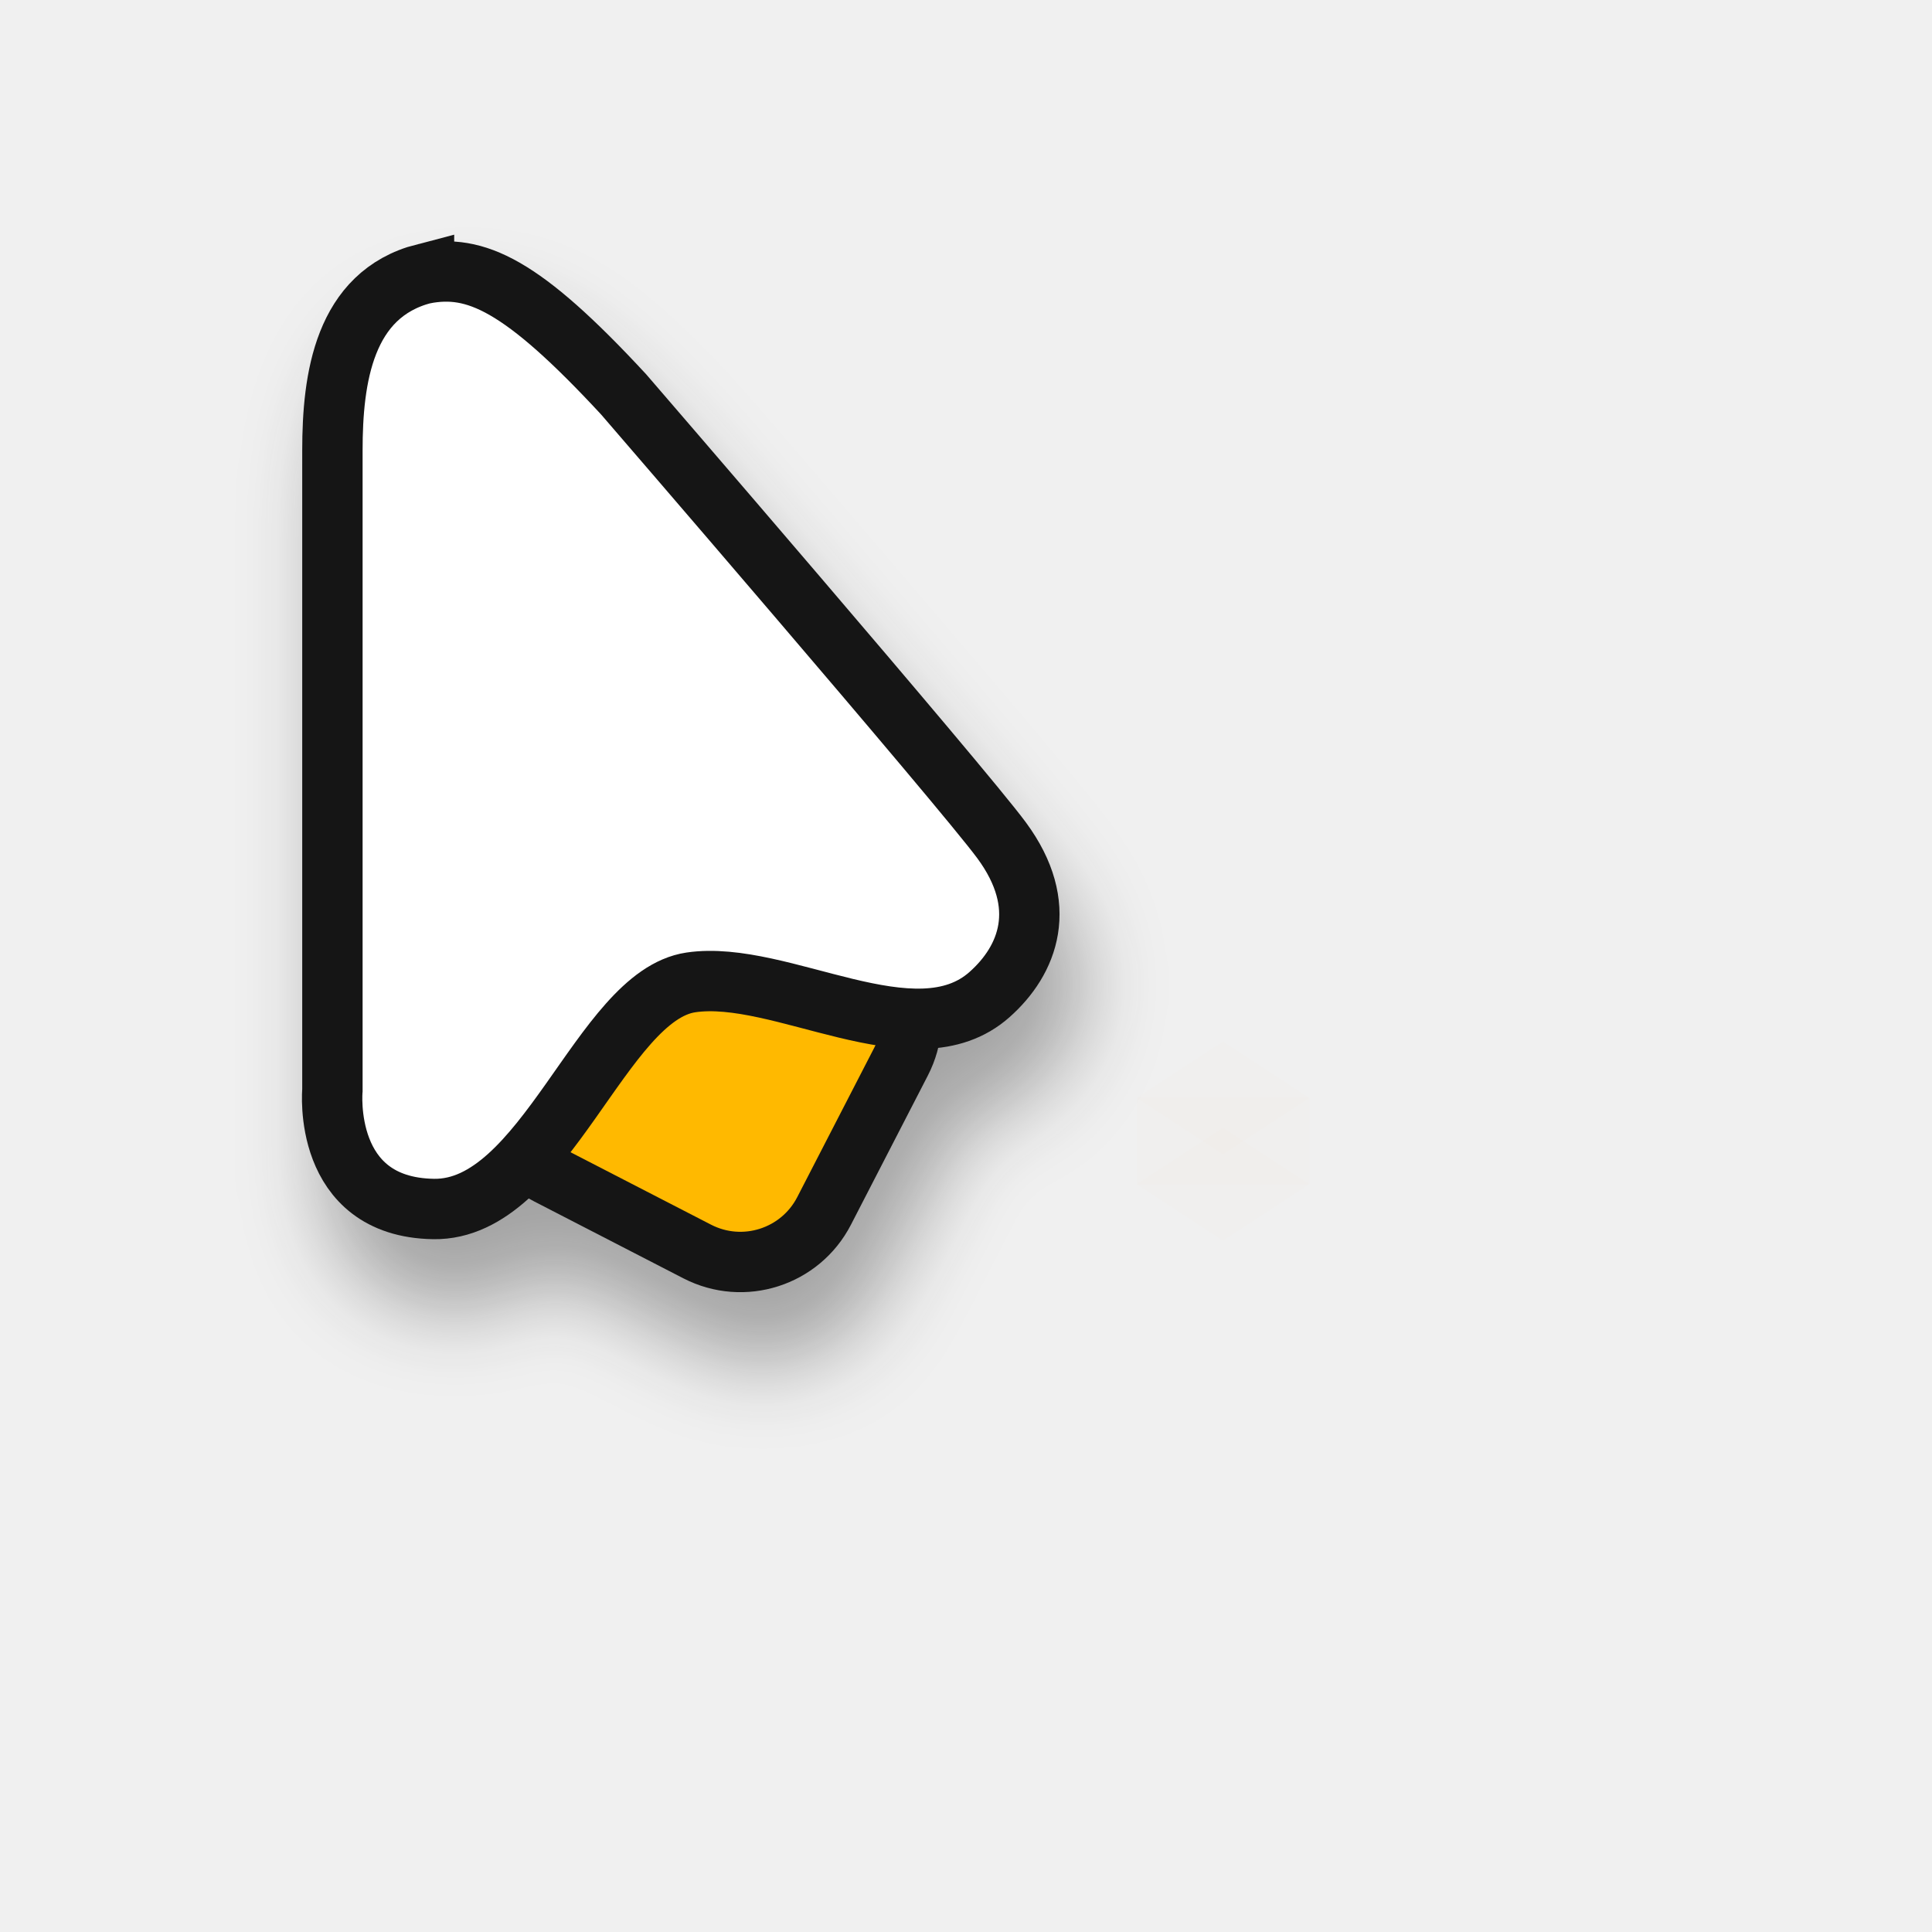
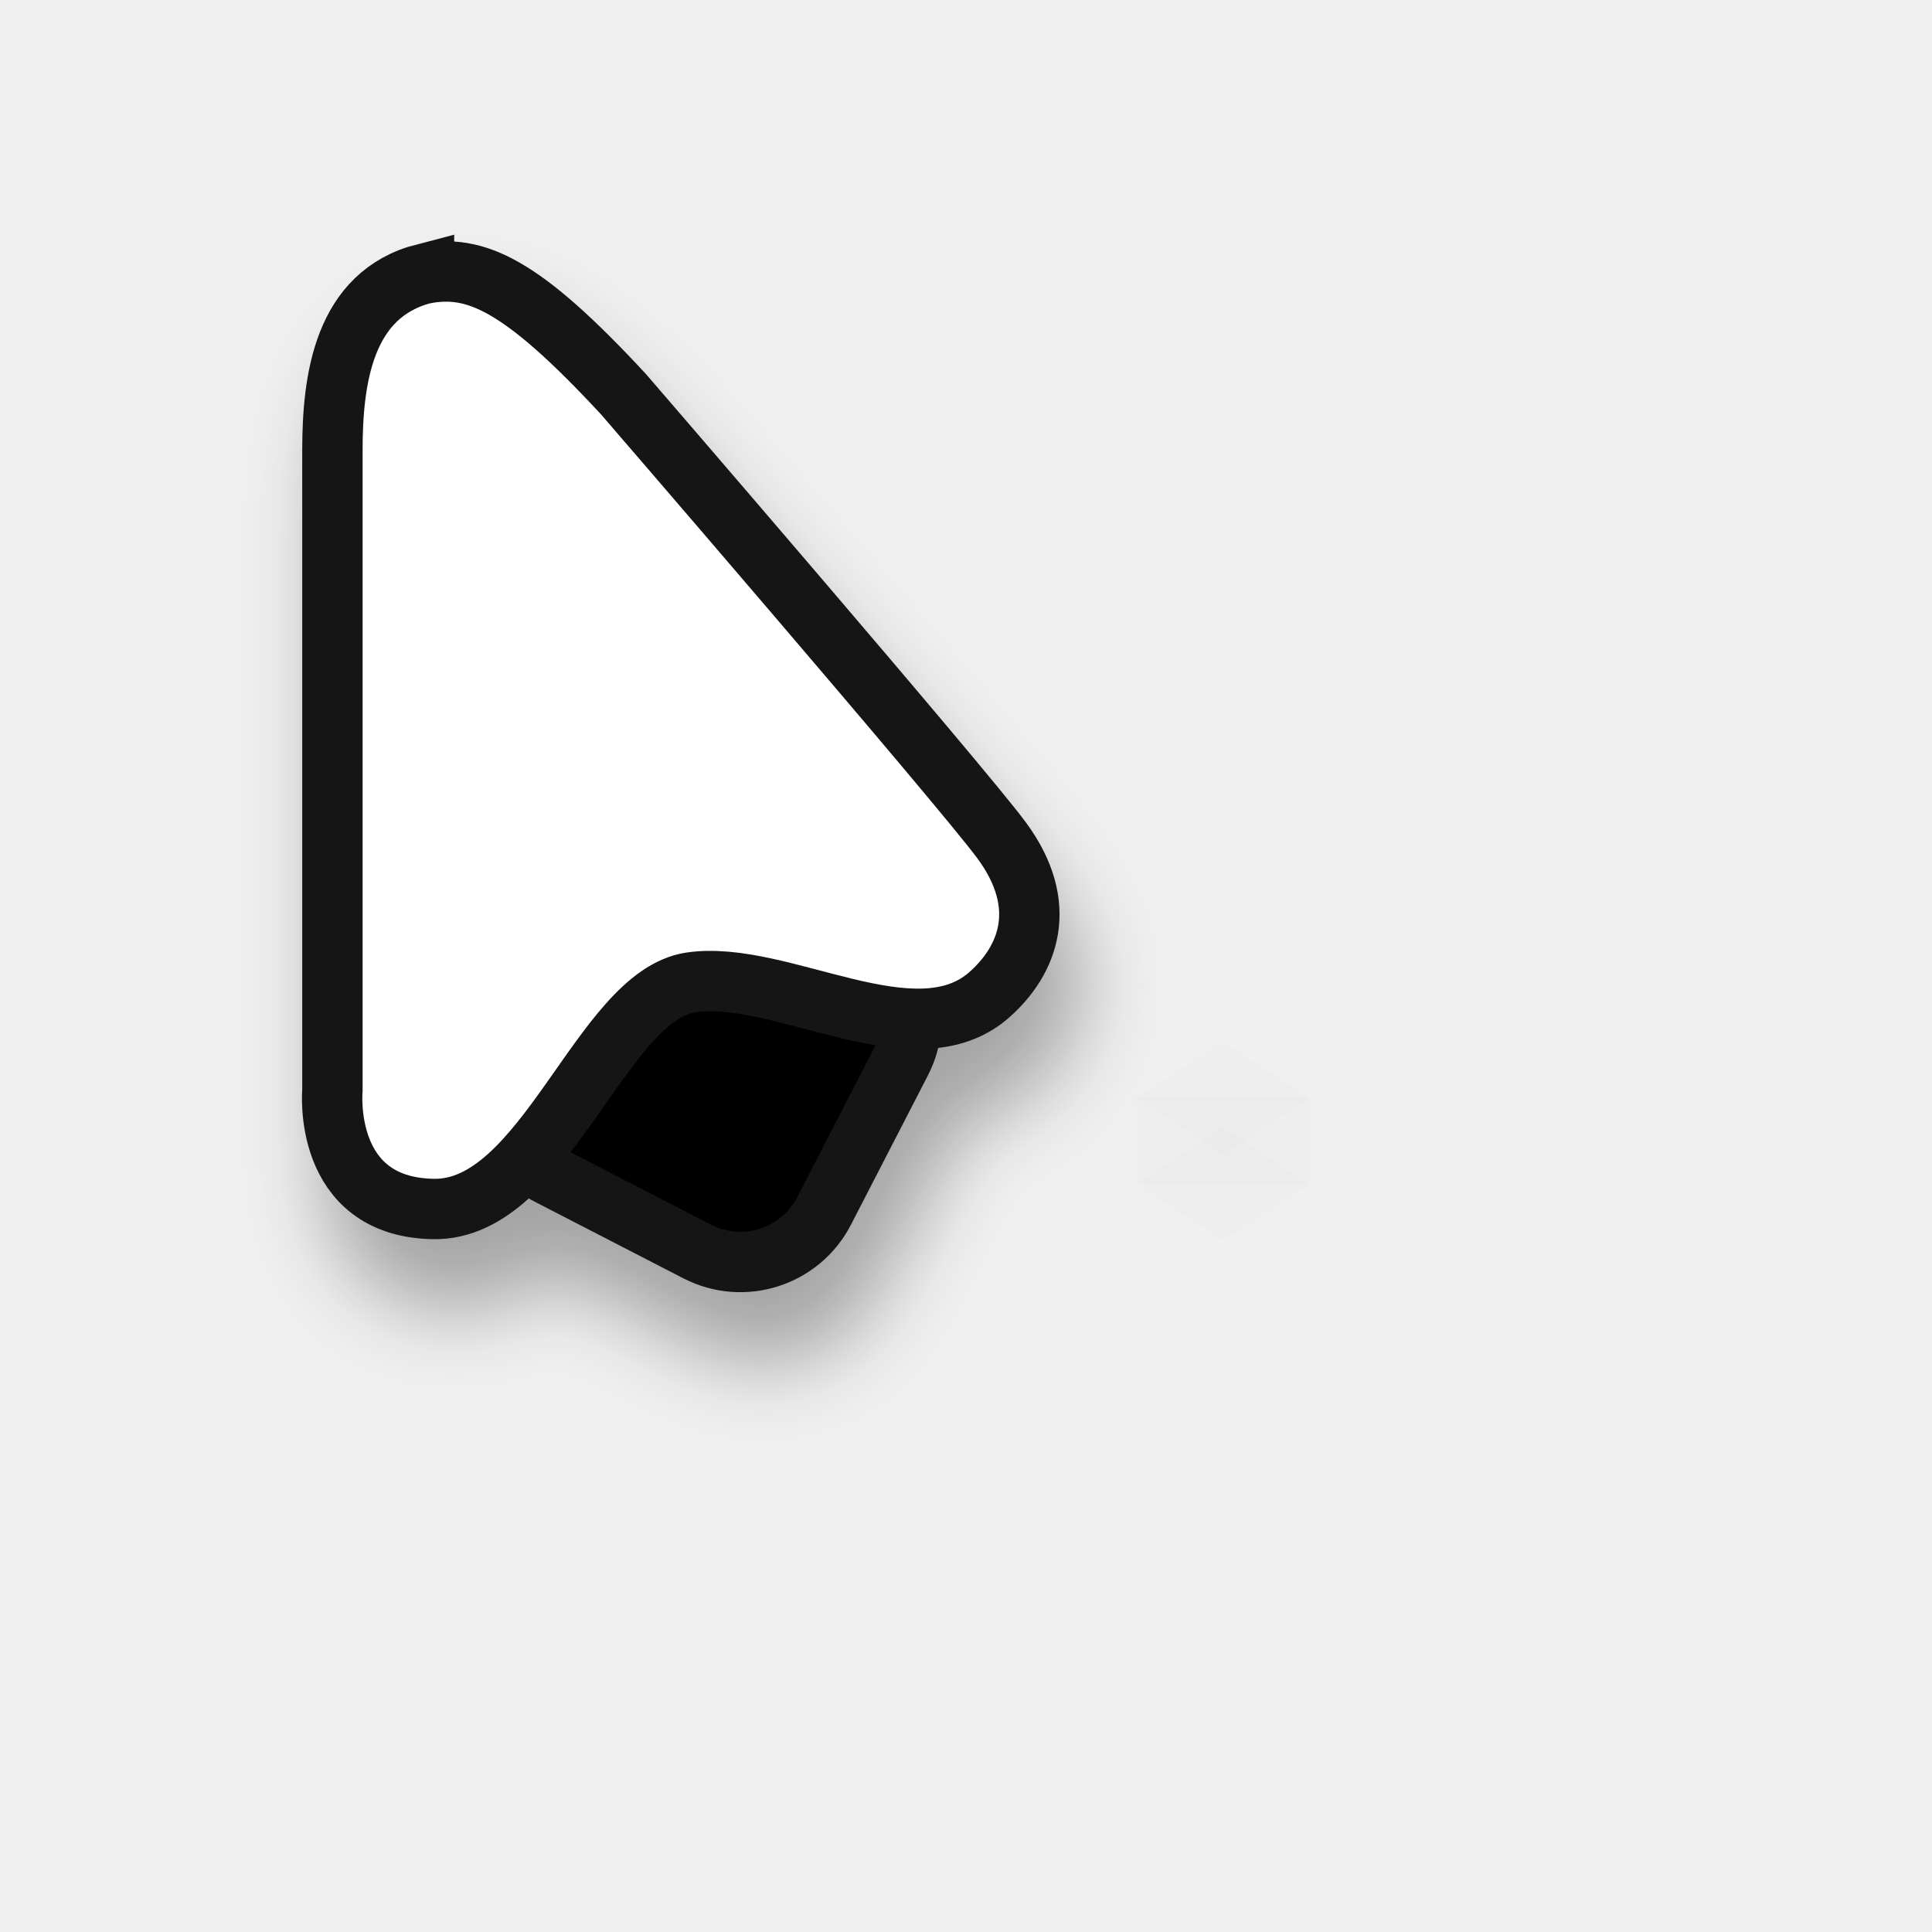
<svg xmlns="http://www.w3.org/2000/svg" width="32" height="32" version="1.1" viewBox="0 0 32 32" id="svg70">
  <defs id="defs38">
    <filter id="b" x="-.162" y="-.095" width="1.324" height="1.191" color-interpolation-filters="sRGB">
      <feGaussianBlur stdDeviation="0.628" id="feGaussianBlur2" />
    </filter>
    <filter id="h" x="-.12" y="-.12" width="1.24" height="1.24" color-interpolation-filters="sRGB">
      <feGaussianBlur stdDeviation="0.65" id="feGaussianBlur5" />
    </filter>
    <linearGradient id="g" x1="17.871" x2="17.871" y1="7.668" y2="17.893" gradientTransform="matrix(0.60764,0,0,0.58122,11.1,1033.5)" gradientUnits="userSpaceOnUse">
      <stop stop-color="#FBB114" offset="0" id="stop8" />
      <stop stop-color="#FF9508" offset="1" id="stop10" />
    </linearGradient>
    <linearGradient id="f" x1="23.954" x2="23.954" y1="8.61" y2="19.256" gradientTransform="matrix(0.5582,0,0,0.6327,11.1,1033.5)" gradientUnits="userSpaceOnUse">
      <stop stop-color="#FF645D" offset="0" id="stop13" />
      <stop stop-color="#FF4332" offset="1" id="stop15" />
    </linearGradient>
    <linearGradient id="e" x1="20.127" x2="20.127" y1="19.205" y2="29.033" gradientTransform="matrix(0.65219,0,0,0.54152,11.1,1033.5)" gradientUnits="userSpaceOnUse">
      <stop stop-color="#CA70E1" offset="0" id="stop18" />
      <stop stop-color="#B452CB" offset="1" id="stop20" />
    </linearGradient>
    <linearGradient id="d" x1="16.36" x2="16.36" y1="17.893" y2="28.118" gradientTransform="matrix(0.60764,0,0,0.58122,11.1,1033.5)" gradientUnits="userSpaceOnUse">
      <stop stop-color="#14ADF6" offset="0" id="stop23" />
      <stop stop-color="#1191F4" offset="1" id="stop25" />
    </linearGradient>
    <linearGradient id="c" x1="13.308" x2="13.308" y1="13.619" y2="24.265" gradientTransform="matrix(0.5582,0,0,0.6327,11.1,1033.5)" gradientUnits="userSpaceOnUse">
      <stop stop-color="#52CF30" offset="0" id="stop28" />
      <stop stop-color="#3BBD1C" offset="1" id="stop30" />
    </linearGradient>
    <linearGradient id="a" x1="11.766" x2="11.766" y1="9.377" y2="19.205" gradientTransform="matrix(0.65219,0,0,0.54152,11.1,1033.5)" gradientUnits="userSpaceOnUse">
      <stop stop-color="#FFD305" offset="0" id="stop33" />
      <stop stop-color="#FDCF01" offset="1" id="stop35" />
    </linearGradient>
    <linearGradient id="a-3" gradientTransform="matrix(0.486936,-0.2811326,0.2689115,0.4657683,9.854196,19.47759)" gradientUnits="userSpaceOnUse" x1="17.871" x2="17.871" y1="7.669" y2="17.893">
      <stop offset="0" stop-color="#fbb114" id="stop2" />
      <stop offset="1" stop-color="#ff9508" id="stop4" />
    </linearGradient>
    <linearGradient id="b-6" gradientTransform="matrix(0.4473199,-0.2582603,0.2927271,0.5070183,9.854196,19.47759)" gradientUnits="userSpaceOnUse" x1="23.954" x2="23.954" y1="8.61" y2="19.256">
      <stop offset="0" stop-color="#ff645d" id="stop7" />
      <stop offset="1" stop-color="#ff4332" id="stop9" />
    </linearGradient>
    <linearGradient id="c-7" gradientTransform="matrix(0.5226374,-0.3017448,0.2505421,0.4339517,9.854196,19.47759)" gradientUnits="userSpaceOnUse" x1="20.127" x2="20.127" y1="19.205" y2="29.033">
      <stop offset="0" stop-color="#ca70e1" id="stop12" />
      <stop offset="1" stop-color="#b452cb" id="stop14" />
    </linearGradient>
    <linearGradient id="d-5" gradientTransform="matrix(0.486936,-0.2811326,0.2689115,0.4657684,9.854196,19.47759)" gradientUnits="userSpaceOnUse" x1="16.36" x2="16.36" y1="17.893" y2="28.118">
      <stop offset="0" stop-color="#14adf6" id="stop17" />
      <stop offset="1" stop-color="#1191f4" id="stop19" />
    </linearGradient>
    <linearGradient id="e-3" gradientTransform="matrix(0.4473199,-0.2582603,0.2927271,0.5070183,9.854196,19.47759)" gradientUnits="userSpaceOnUse" x1="13.308" x2="13.308" y1="13.619" y2="24.265">
      <stop offset="0" stop-color="#52cf30" id="stop22" />
      <stop offset="1" stop-color="#3bbd1c" id="stop24" />
    </linearGradient>
    <linearGradient id="f-5" gradientTransform="matrix(0.5226374,-0.3017448,0.2505421,0.4339517,9.854196,19.47759)" gradientUnits="userSpaceOnUse" x1="11.766" x2="11.766" y1="9.377" y2="19.205">
      <stop offset="0" stop-color="#ffd305" id="stop27" />
      <stop offset="1" stop-color="#fdcf01" id="stop29" />
    </linearGradient>
    <filter id="filter980" x="-0.129" y="-0.093" width="1.258" height="1.186" color-interpolation-filters="sRGB">
      <feGaussianBlur stdDeviation="0.674" id="feGaussianBlur4" />
    </filter>
  </defs>
  <g transform="translate(21.39372,-0.4669016)" id="g21">
    <path d="m -13.694,5.65 c -0.136,0.002 -0.268,0.016 -0.396,0.041 l -0.016,0.002 -0.016,0.004 c -0.817,0.211 -1.341,0.802 -1.596,1.445 -0.254,0.643 -0.295,1.344 -0.295,1.967 v 10.598 l 0.002,-0.045 c 0,0 -0.063,0.581 0.174,1.197 0.236,0.616 0.891,1.298 1.992,1.315 0.624,0.01 1.156,-0.289 1.58,-0.672 0.003,-0.003 0.005,-0.007 0.008,-0.01 0.029,0.017 0.054,0.039 0.084,0.055 l 2.473,1.273 c 1.007,0.519 2.256,0.12 2.775,-0.887 l 1.273,-2.473 c 0.077,-0.149 0.128,-0.304 0.166,-0.461 0.418,-0.048 0.839,-0.194 1.188,-0.504 0.383,-0.34 0.709,-0.803 0.803,-1.377 0.094,-0.574 -0.07,-1.224 -0.531,-1.85 -0.393,-0.533 -1.922,-2.329 -3.404,-4.062 -1.482,-1.734 -2.879,-3.353 -2.879,-3.353 l -0.006,-0.006 -0.006,-0.008 c -0.862,-0.931 -1.498,-1.502 -2.088,-1.84 -0.442,-0.254 -0.878,-0.356 -1.285,-0.35 z" color="#000000" color-rendering="auto" dominant-baseline="auto" fill="#151515" filter="url(#filter980)" image-rendering="auto" opacity="0.35" shape-rendering="auto" solid-color="#000000" stop-color="#000000" style="font-variant-ligatures:normal;font-variant-position:normal;font-variant-caps:normal;font-variant-numeric:normal;font-variant-alternates:normal;font-variant-east-asian:normal;font-feature-settings:normal;font-variation-settings:normal;text-indent:0;text-decoration:none;text-decoration-line:none;text-decoration-style:solid;text-decoration-color:#000000;text-transform:none;text-orientation:mixed;white-space:normal;shape-padding:0;shape-margin:0;inline-size:0;isolation:auto;mix-blend-mode:normal" id="path9" />
    <g transform="translate(-21.131,-1.5754)" id="g19">
      <g transform="translate(15.967,-0.57951)" id="g17">
        <g transform="translate(7.3111,3.5926)" stroke="#151515" id="g15">
-           <rect transform="rotate(27.27)" x="-5.949" y="17.155" width="5.902" height="5.902" ry="1.56" fill="#ffb900" id="rect11" />
+           <rect transform="rotate(27.27)" x="-5.949" y="17.155" width="5.902" height="5.902" ry="1.56" fill="#{}" id="rect11" />
          <path d="m -16.518,3.562 c -1.328,0.344 -1.517,1.734 -1.517,2.927 v 10.598 c 0,0 -0.178,1.938 1.676,1.967 1.854,0.029 2.771,-3.533 4.261,-3.753 1.49,-0.221 3.712,1.297 4.946,0.202 0.639,-0.567 1.002,-1.469 0.201,-2.555 -0.671,-0.91 -6.26,-7.386 -6.26,-7.386 -1.693,-1.829 -2.456,-2.164 -3.307,-1.999 z" fill="#ffffff" stroke-width="1px" id="path13" />
        </g>
      </g>
    </g>
  </g>
  <rect width="24" height="24" fill="none" opacity="0.2" id="rect46" x="-0.936" y="1" />
-   <g id="g1170" transform="matrix(0.11,0,0,0.11,12.57542,-95.15816)" style="fill:#ffba00;fill-opacity:0.01">
-     <path id="path1160" style="opacity:1;fill:#ffba00;fill-opacity:0.01;stroke-width:2.986" d="m 56.828,1030.388 13,-8.5 13,8.5 -13,8.5 z" />
-     <g id="g1166" transform="translate(24.57172)" style="fill:#ffba00;fill-opacity:0.01">
-       <rect style="fill:#ffba00;fill-opacity:0.01;stroke-width:3.105" id="rect1162" width="13" height="13" x="32.256" y="1030.388" />
-       <rect style="fill:#ffba00;fill-opacity:0.01;stroke-width:3.105" id="rect1164" width="13" height="13" x="45.256" y="1030.388" />
+   <g id="g1170" transform="matrix(0.11,0,0,0.11,12.57542,-95.15816)" style="fill:#{};fill-opacity:0.01">
+     <path id="path1160" style="opacity:1;fill:#{};fill-opacity:0.01;stroke-width:2.986" d="m 56.828,1030.388 13,-8.5 13,8.5 -13,8.5 z" />
+     <g id="g1166" transform="translate(24.57172)" style="fill:#{};fill-opacity:0.01">
+       <rect style="fill:#{};fill-opacity:0.01;stroke-width:3.105" id="rect1162" width="13" height="13" x="32.256" y="1030.388" />
+       <rect style="fill:#{};fill-opacity:0.01;stroke-width:3.105" id="rect1164" width="13" height="13" x="45.256" y="1030.388" />
    </g>
-     <path id="path1168" style="opacity:1;fill:#ffba00;fill-opacity:0.01;stroke-width:2.986" d="m 56.828,1043.388 13,8.5 13,-8.5 -13,-8.5 z" />
+     <path id="path1168" style="opacity:1;fill:#{};fill-opacity:0.01;stroke-width:2.986" d="m 56.828,1043.388 13,8.5 13,-8.5 -13,-8.5 z" />
  </g>
</svg>
